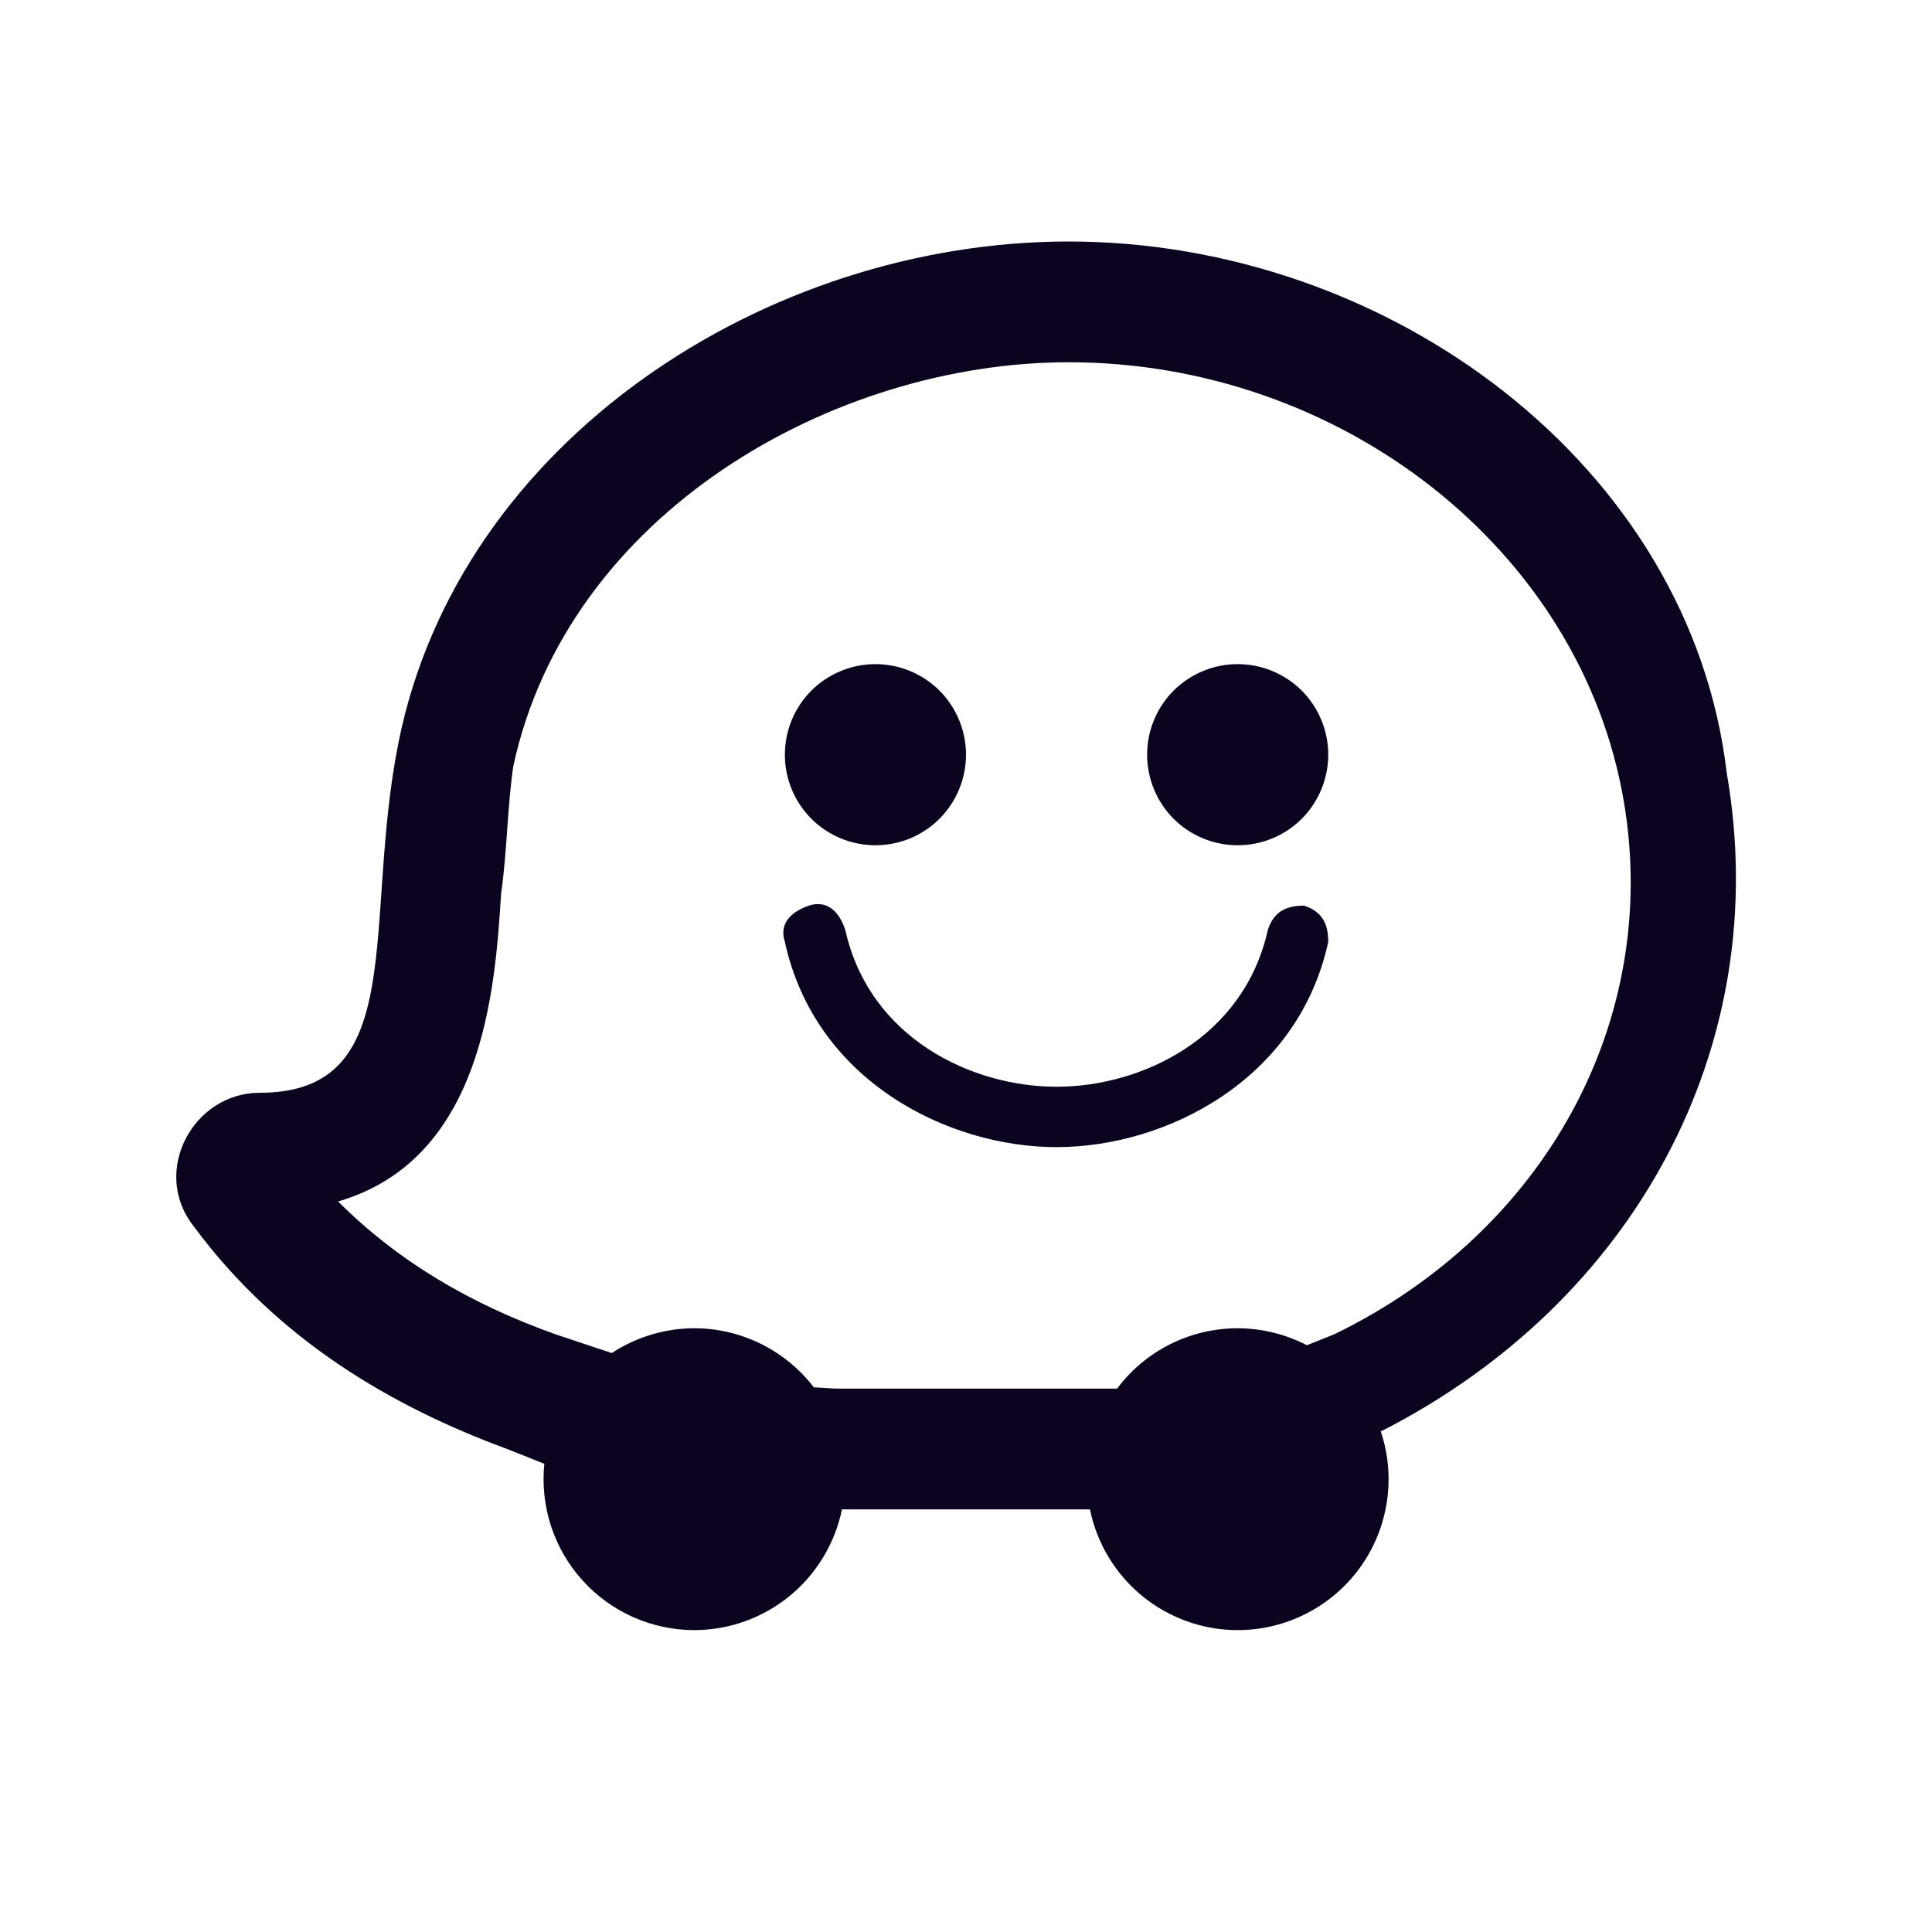
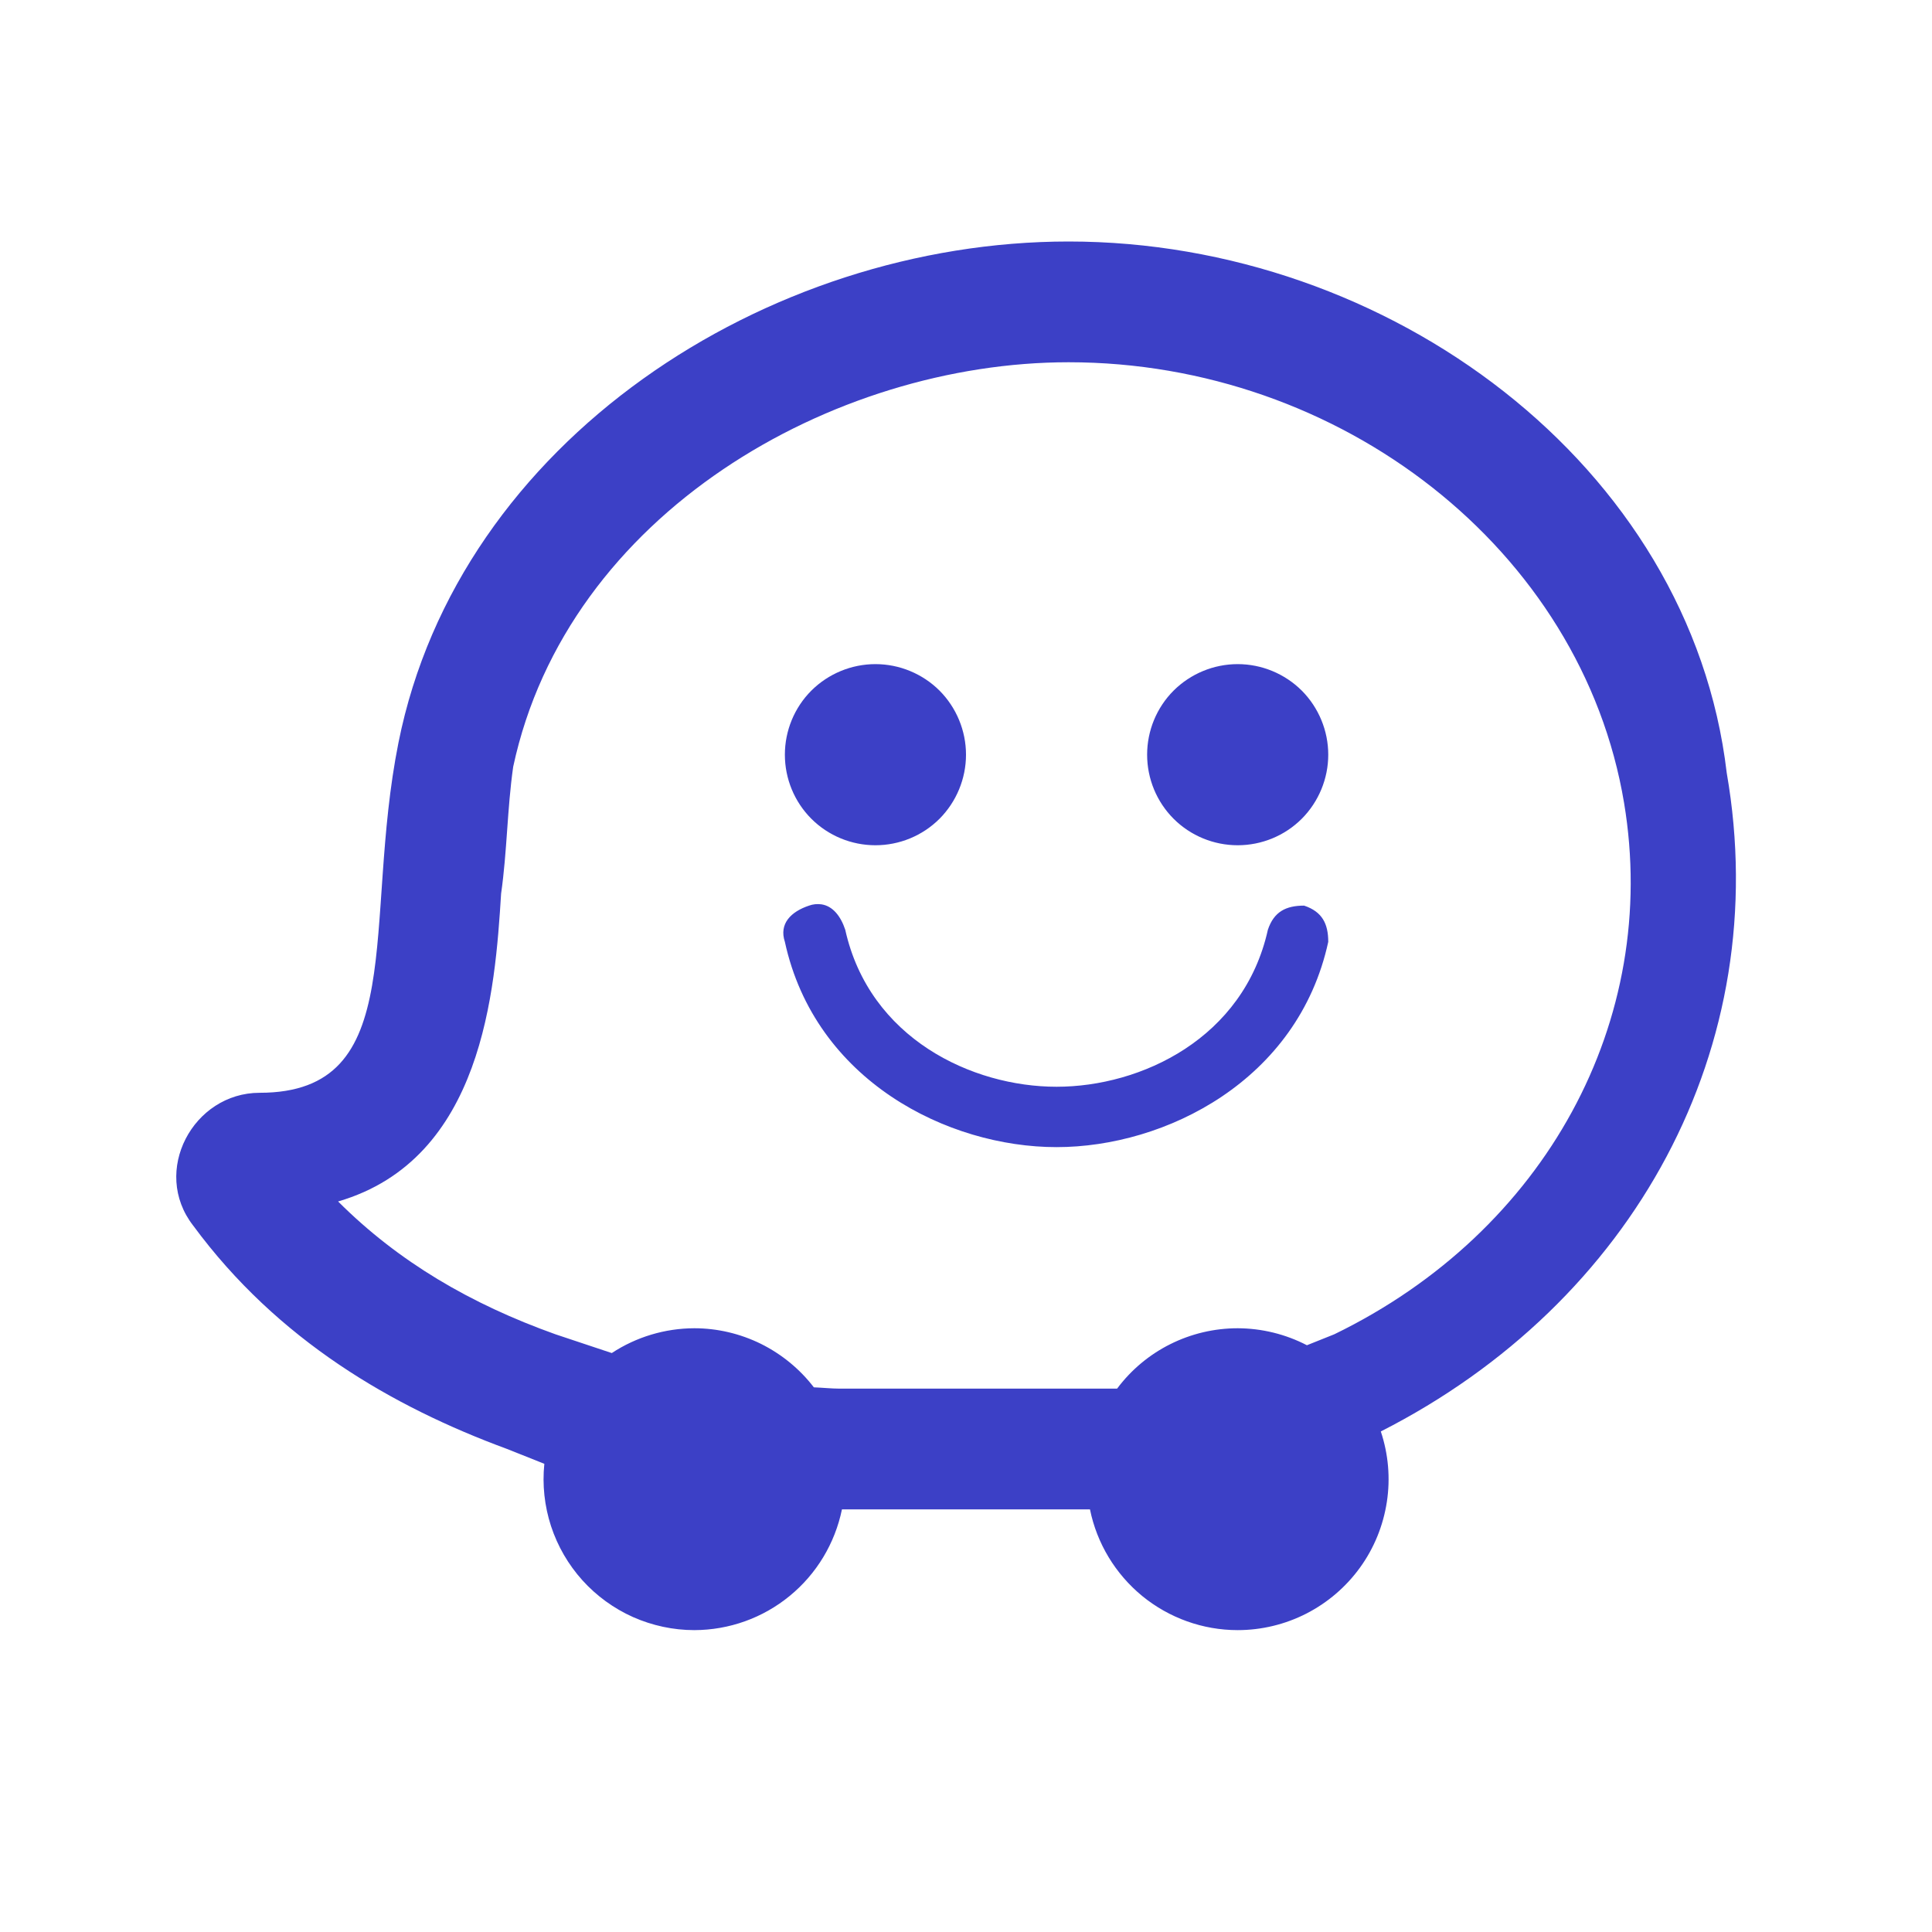
<svg xmlns="http://www.w3.org/2000/svg" width="24" height="24" viewBox="0 0 24 24" fill="none">
-   <path d="M13.275 3C9.525 3 5.7 5.475 4.95 9.225C4.5 11.475 5.1 13.575 3.225 13.575C2.4 13.575 1.875 14.55 2.4 15.225C3.45 16.65 4.875 17.475 6.3 18L6.762 18.184C6.735 18.445 6.764 18.709 6.845 18.958C6.927 19.207 7.059 19.436 7.235 19.631C7.41 19.825 7.625 19.981 7.864 20.088C8.104 20.194 8.363 20.25 8.625 20.25C9.057 20.249 9.475 20.1 9.809 19.826C10.143 19.553 10.372 19.173 10.459 18.75H13.54C13.626 19.173 13.856 19.553 14.19 19.827C14.525 20.1 14.943 20.25 15.375 20.25C15.672 20.25 15.965 20.179 16.229 20.044C16.494 19.908 16.722 19.712 16.896 19.471C17.07 19.23 17.183 18.951 17.228 18.657C17.273 18.364 17.247 18.064 17.153 17.782C20.296 16.184 22.042 13.004 21.45 9.601C21 5.775 17.25 3 13.275 3ZM13.275 4.5C16.65 4.5 19.65 6.825 20.175 9.975C20.625 12.675 19.2 15.3 16.575 16.575L16.235 16.711C15.969 16.573 15.674 16.501 15.375 16.5C15.084 16.5 14.797 16.568 14.537 16.698C14.277 16.828 14.051 17.017 13.877 17.25H10.425C10.334 17.25 10.215 17.238 10.11 17.234C9.935 17.006 9.71 16.822 9.453 16.694C9.195 16.567 8.912 16.5 8.625 16.5C8.261 16.501 7.904 16.608 7.6 16.808L7.575 16.8L6.9 16.575C5.85 16.2 4.95 15.675 4.2 14.925C6 14.4 6.15 12.3 6.225 11.1C6.3 10.575 6.3 10.05 6.375 9.525C7.05 6.375 10.35 4.5 13.275 4.5ZM10.875 8.25C10.577 8.25 10.29 8.369 10.079 8.579C9.868 8.79 9.75 9.077 9.75 9.375C9.75 9.673 9.868 9.96 10.079 10.171C10.29 10.382 10.577 10.5 10.875 10.5C11.173 10.5 11.46 10.382 11.671 10.171C11.881 9.96 12 9.673 12 9.375C12 9.077 11.881 8.79 11.671 8.579C11.46 8.369 11.173 8.25 10.875 8.25ZM15.375 8.25C15.077 8.25 14.79 8.369 14.579 8.579C14.368 8.79 14.25 9.077 14.25 9.375C14.25 9.673 14.368 9.96 14.579 10.171C14.79 10.382 15.077 10.5 15.375 10.5C15.673 10.5 15.96 10.382 16.171 10.171C16.381 9.96 16.5 9.673 16.5 9.375C16.5 9.077 16.381 8.79 16.171 8.579C15.96 8.369 15.673 8.25 15.375 8.25ZM10.204 11.234C10.152 11.227 10.099 11.232 10.05 11.25C9.825 11.325 9.675 11.475 9.75 11.7C10.125 13.425 11.775 14.25 13.125 14.25C14.475 14.25 16.125 13.425 16.5 11.7C16.5 11.475 16.425 11.325 16.2 11.25C15.975 11.25 15.825 11.325 15.75 11.55C15.45 12.9 14.175 13.5 13.125 13.5C12.075 13.5 10.8 12.9 10.5 11.55C10.444 11.381 10.345 11.255 10.204 11.234Z" fill="#0B0320" />
+   <path d="M13.275 3C9.525 3 5.7 5.475 4.95 9.225C4.5 11.475 5.1 13.575 3.225 13.575C2.4 13.575 1.875 14.55 2.4 15.225C3.45 16.65 4.875 17.475 6.3 18L6.762 18.184C6.735 18.445 6.764 18.709 6.845 18.958C6.927 19.207 7.059 19.436 7.235 19.631C7.41 19.825 7.625 19.981 7.864 20.088C8.104 20.194 8.363 20.25 8.625 20.25C9.057 20.249 9.475 20.1 9.809 19.826C10.143 19.553 10.372 19.173 10.459 18.75H13.54C13.626 19.173 13.856 19.553 14.19 19.827C14.525 20.1 14.943 20.25 15.375 20.25C15.672 20.25 15.965 20.179 16.229 20.044C16.494 19.908 16.722 19.712 16.896 19.471C17.07 19.23 17.183 18.951 17.228 18.657C17.273 18.364 17.247 18.064 17.153 17.782C20.296 16.184 22.042 13.004 21.45 9.601C21 5.775 17.25 3 13.275 3ZM13.275 4.5C16.65 4.5 19.65 6.825 20.175 9.975C20.625 12.675 19.2 15.3 16.575 16.575L16.235 16.711C15.969 16.573 15.674 16.501 15.375 16.5C15.084 16.5 14.797 16.568 14.537 16.698C14.277 16.828 14.051 17.017 13.877 17.25H10.425C10.334 17.25 10.215 17.238 10.11 17.234C9.935 17.006 9.71 16.822 9.453 16.694C9.195 16.567 8.912 16.5 8.625 16.5C8.261 16.501 7.904 16.608 7.6 16.808L7.575 16.8L6.9 16.575C5.85 16.2 4.95 15.675 4.2 14.925C6 14.4 6.15 12.3 6.225 11.1C6.3 10.575 6.3 10.05 6.375 9.525C7.05 6.375 10.35 4.5 13.275 4.5ZM10.875 8.25C10.577 8.25 10.29 8.369 10.079 8.579C9.868 8.79 9.75 9.077 9.75 9.375C9.75 9.673 9.868 9.96 10.079 10.171C10.29 10.382 10.577 10.5 10.875 10.5C11.173 10.5 11.46 10.382 11.671 10.171C11.881 9.96 12 9.673 12 9.375C12 9.077 11.881 8.79 11.671 8.579C11.46 8.369 11.173 8.25 10.875 8.25ZM15.375 8.25C15.077 8.25 14.79 8.369 14.579 8.579C14.368 8.79 14.25 9.077 14.25 9.375C14.25 9.673 14.368 9.96 14.579 10.171C14.79 10.382 15.077 10.5 15.375 10.5C15.673 10.5 15.96 10.382 16.171 10.171C16.381 9.96 16.5 9.673 16.5 9.375C16.5 9.077 16.381 8.79 16.171 8.579C15.96 8.369 15.673 8.25 15.375 8.25ZM10.204 11.234C10.152 11.227 10.099 11.232 10.05 11.25C9.825 11.325 9.675 11.475 9.75 11.7C10.125 13.425 11.775 14.25 13.125 14.25C14.475 14.25 16.125 13.425 16.5 11.7C16.5 11.475 16.425 11.325 16.2 11.25C15.975 11.25 15.825 11.325 15.75 11.55C15.45 12.9 14.175 13.5 13.125 13.5C12.075 13.5 10.8 12.9 10.5 11.55C10.444 11.381 10.345 11.255 10.204 11.234Z" fill="#3C40C6" />
</svg>
